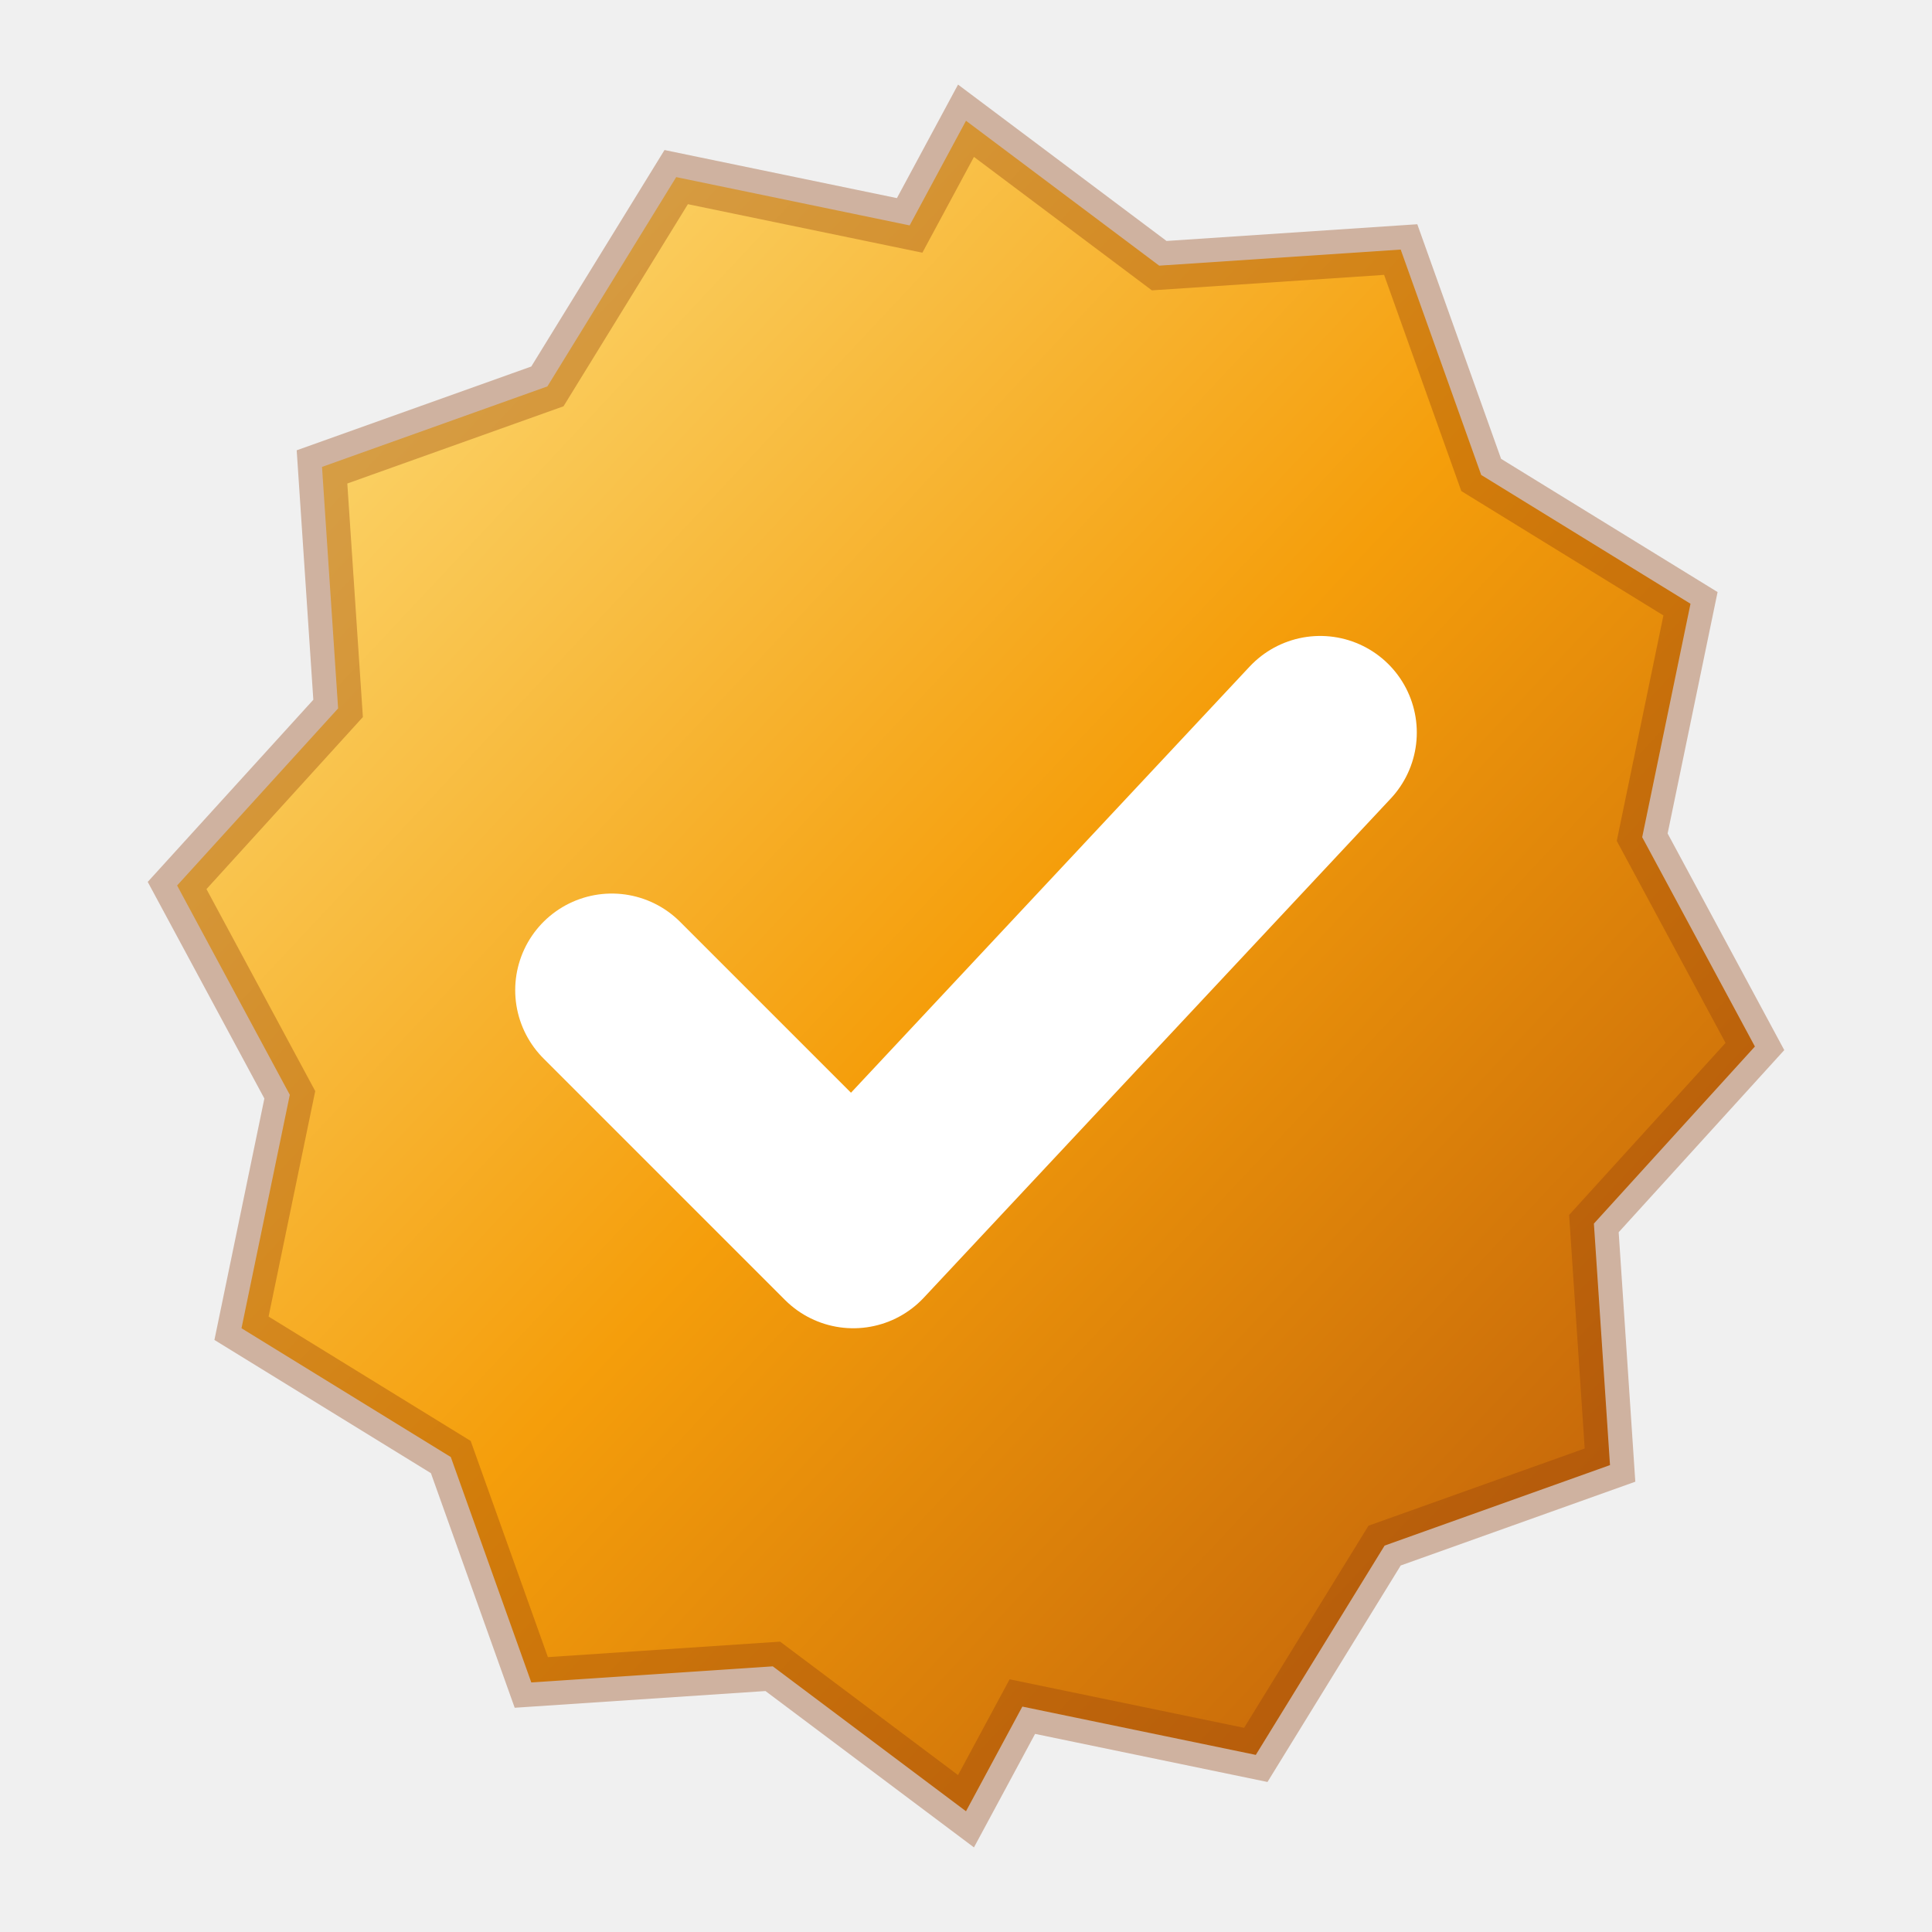
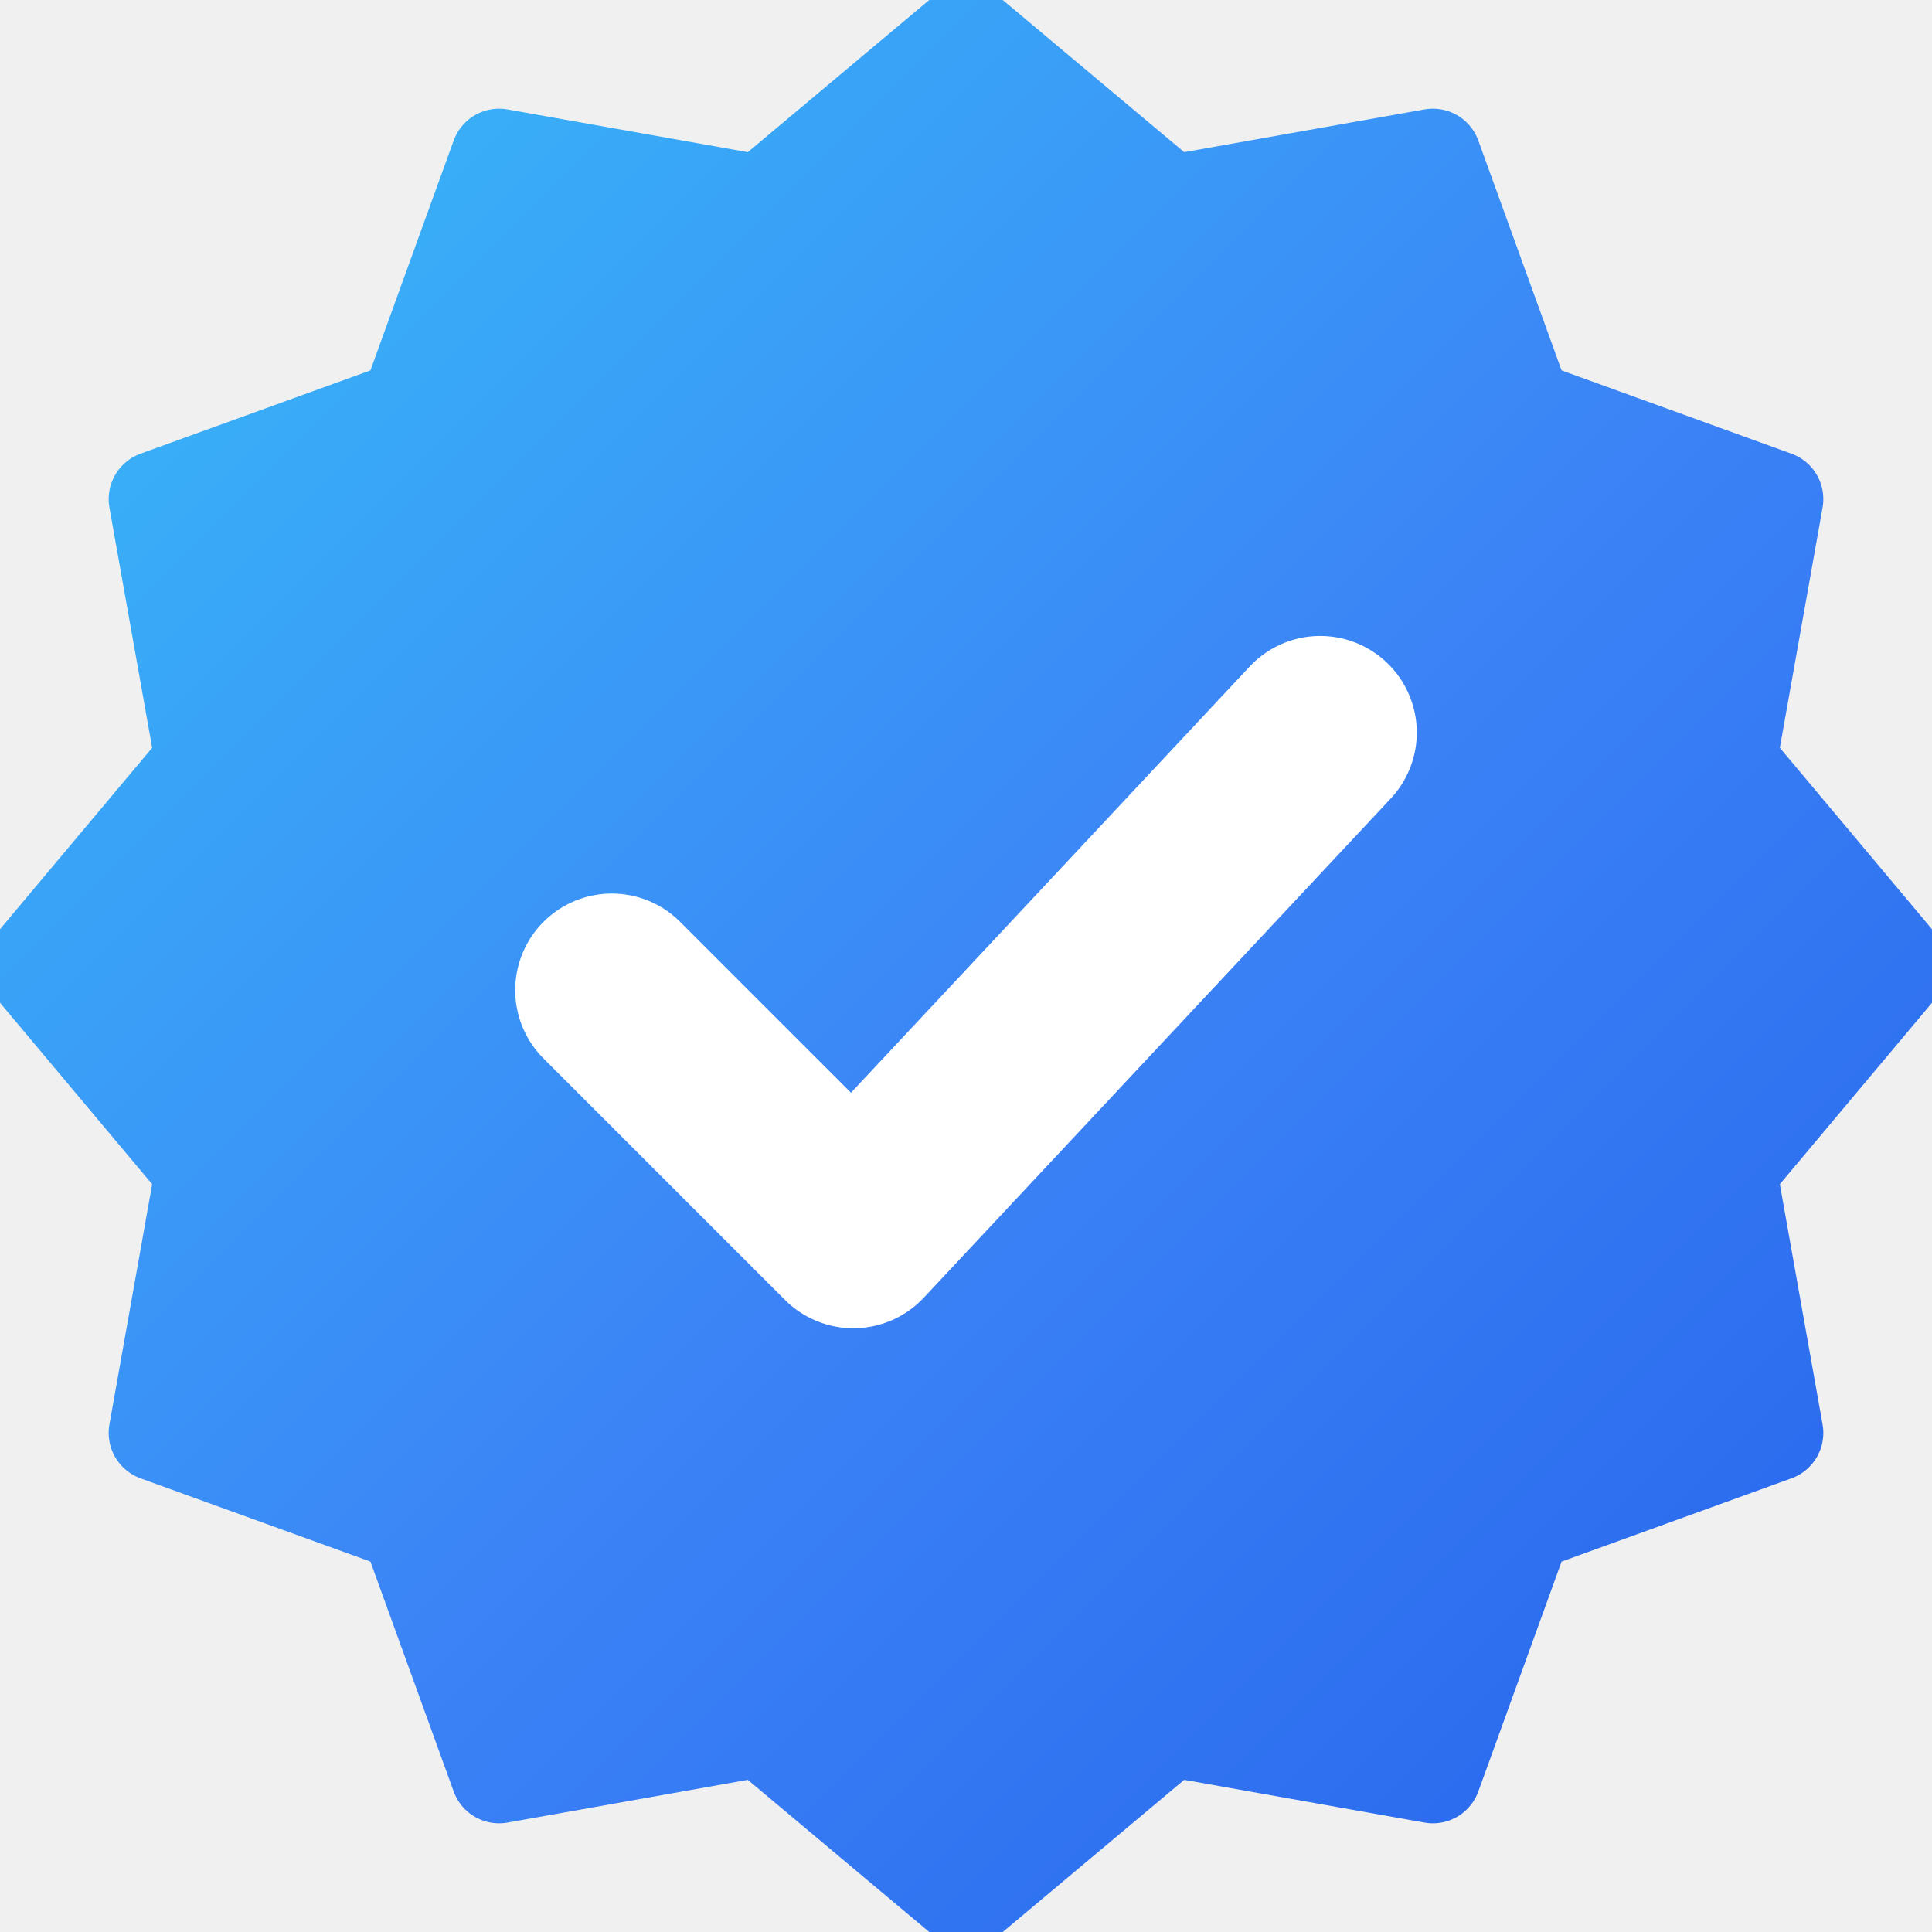
<svg xmlns="http://www.w3.org/2000/svg" viewBox="0 0 24 24">
  <defs>
    <linearGradient id="g" x1="0" y1="0" x2="1" y2="1">
-       <stop offset="0" stop-color="#FDE68A" />
-       <stop offset=".5" stop-color="#F59E0B" />
-       <stop offset="1" stop-color="#B45309" />
+       <stop offset="0" stop-color="#38BDF8" />
+       <stop offset=".55" stop-color="#3B82F6" />
+       <stop offset="1" stop-color="#2563EB" />
    </linearGradient>
  </defs>
-   <path d="M12 1.5l2.4 1.8 3-.2 1 2.8 2.6 1.6-.6 2.9 1.4 2.6-2 2.2.2 3-2.8 1-1.6 2.6-2.9-.6L12 22.5l-2.4-1.8-3 .2-1-2.8-2.6-1.6.6-2.9L2.2 11l2-2.2-.2-3 2.8-1 1.6-2.6 2.9.6z" fill="url(#g)" stroke="#92400E" stroke-opacity=".35" stroke-width=".6" />
-   <path d="M7.6 12.3l3 3 5.8-6.2" fill="none" stroke="#ffffff" stroke-width="2.4" stroke-linecap="round" stroke-linejoin="round" />
+   <path d="M12 .4l2.54 2.13 3.26-.58 1.13 3.12 3.12 1.13-.58 3.26L23.6 12l-2.13 2.54.58 3.26-3.12 1.13-1.13 3.12-3.26-.58L12 23.6l-2.54-2.13-3.26.58-1.13-3.12-3.12-1.13.58-3.26L.4 12l2.13-2.54-.58-3.26 3.12-1.13L6.2 1.95l3.26.58z" fill="url(#g)" stroke="url(#g)" stroke-width="1.2" stroke-linejoin="round" />
+   <path d="M7.6 12.3l3 3 5.8-6.2" fill="none" stroke="#fff" stroke-width="2.4" stroke-linecap="round" stroke-linejoin="round" />
</svg>
